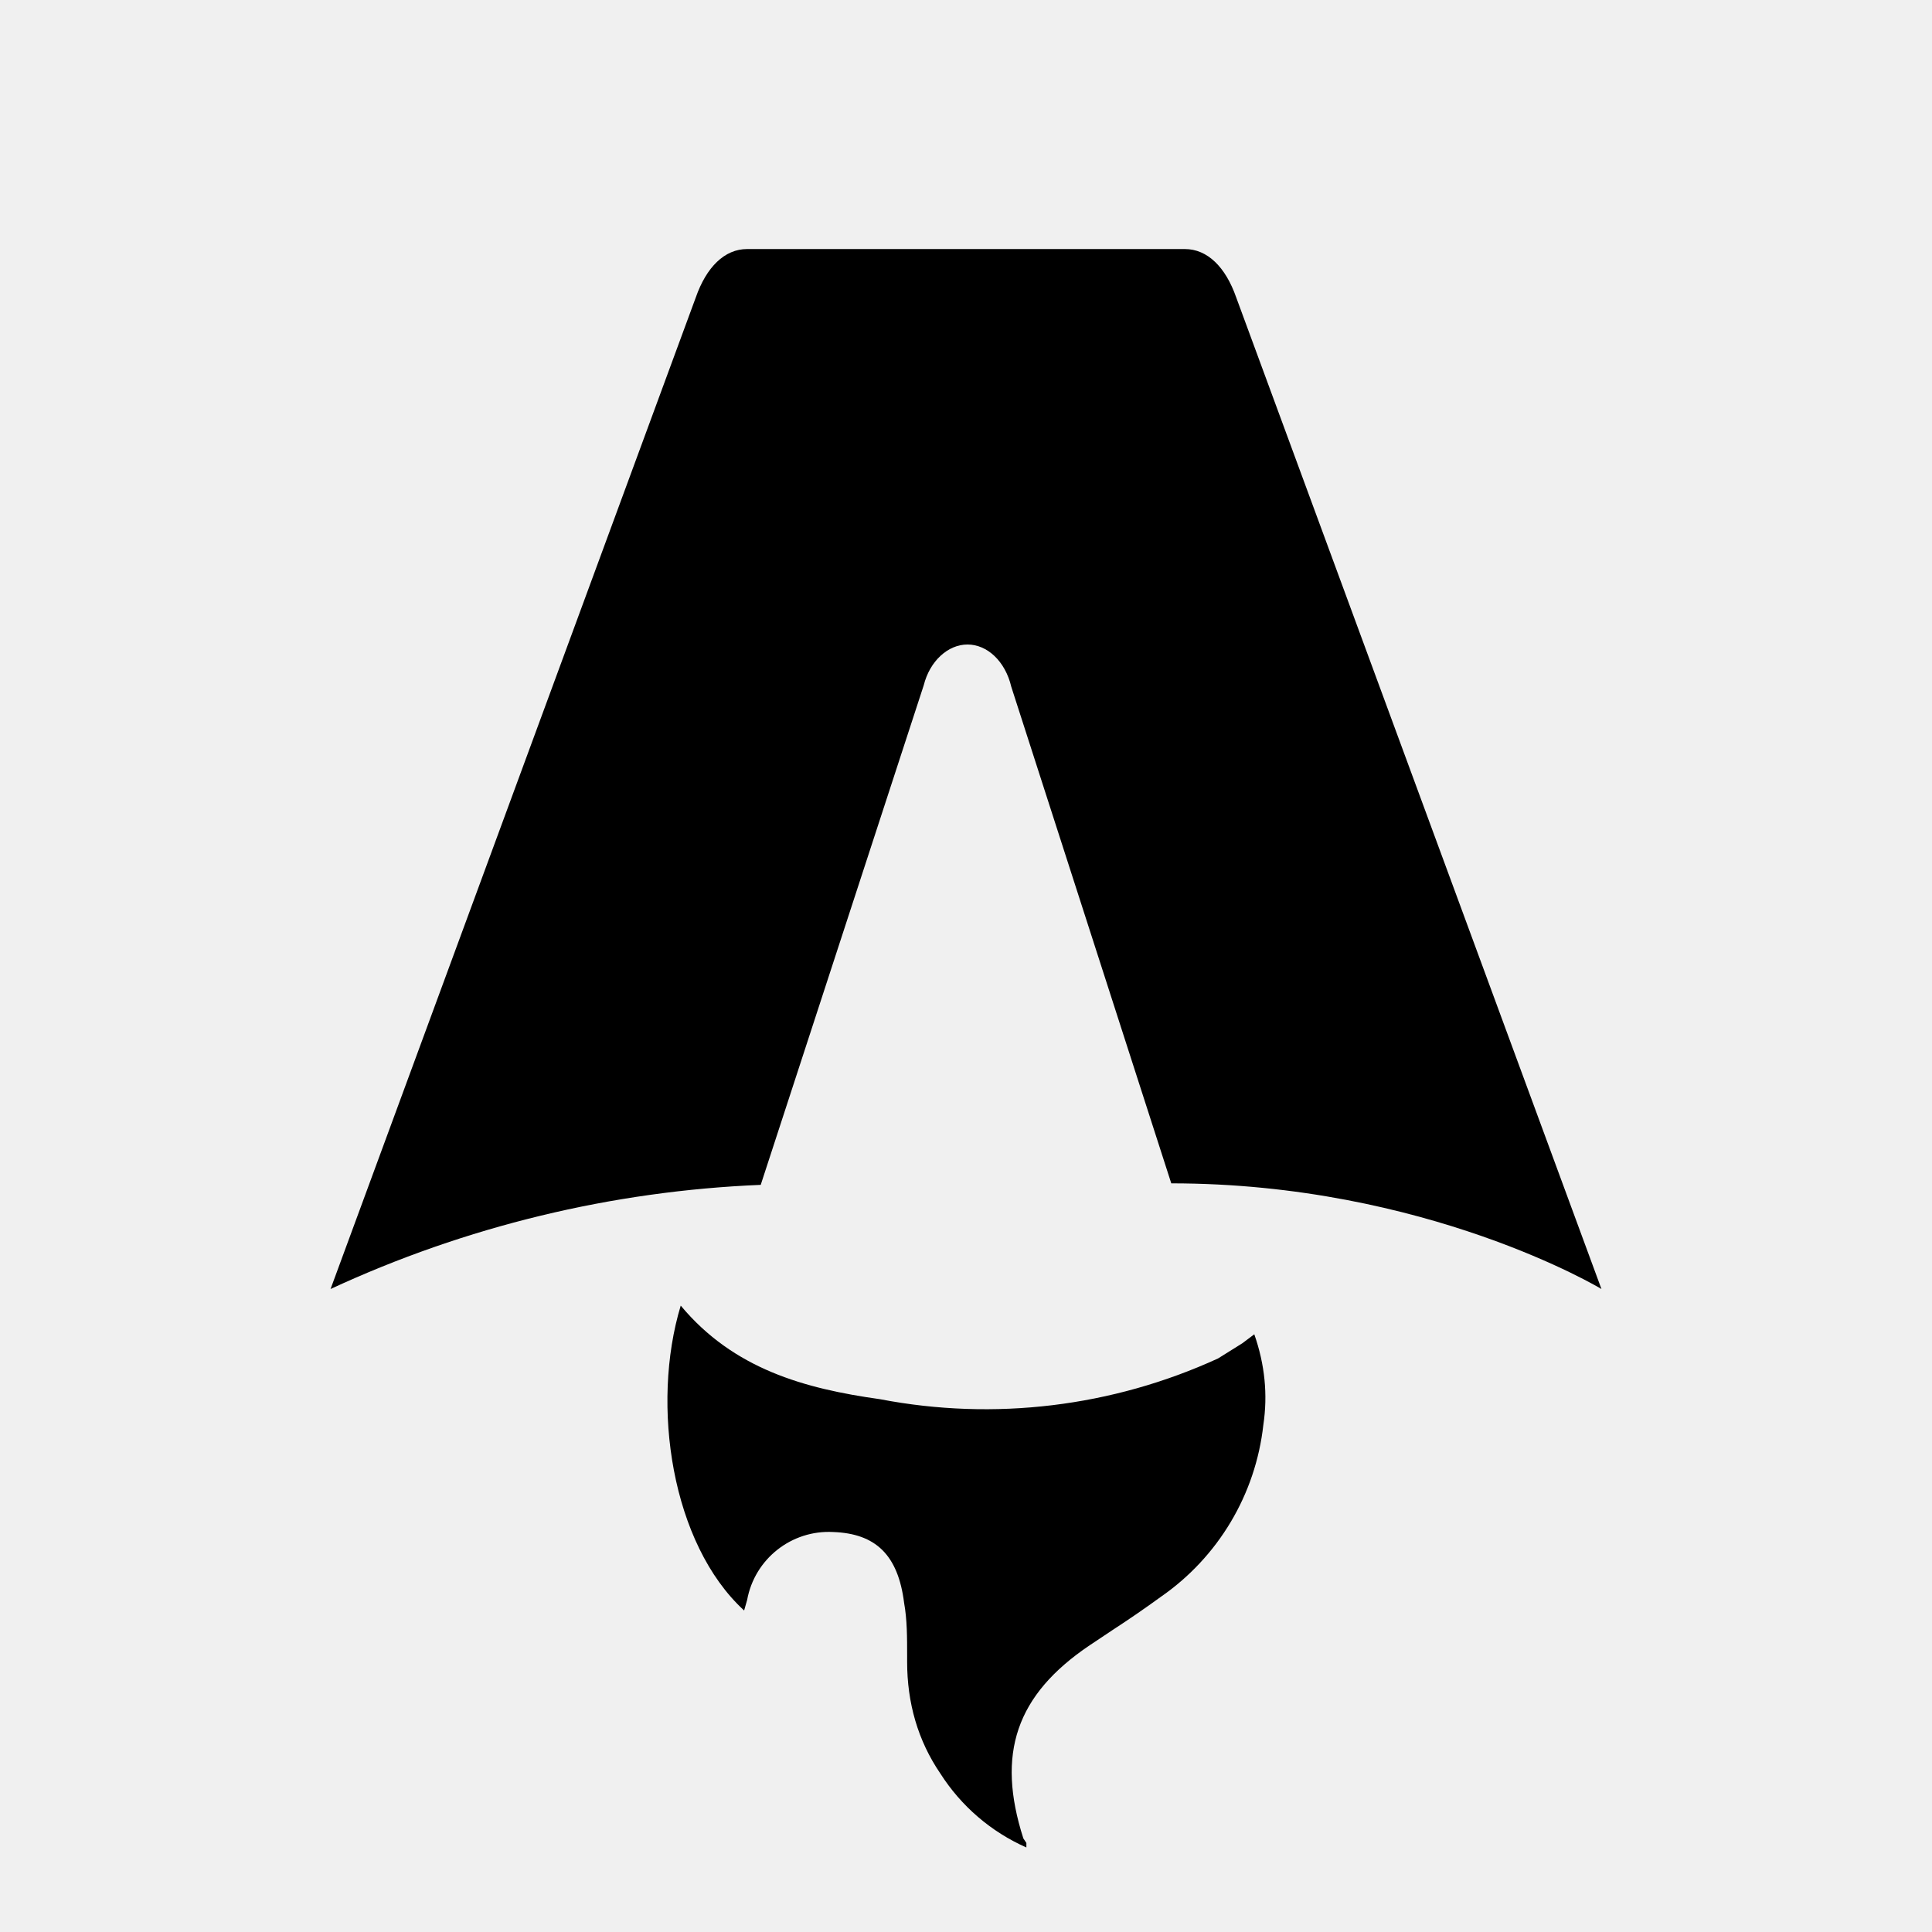
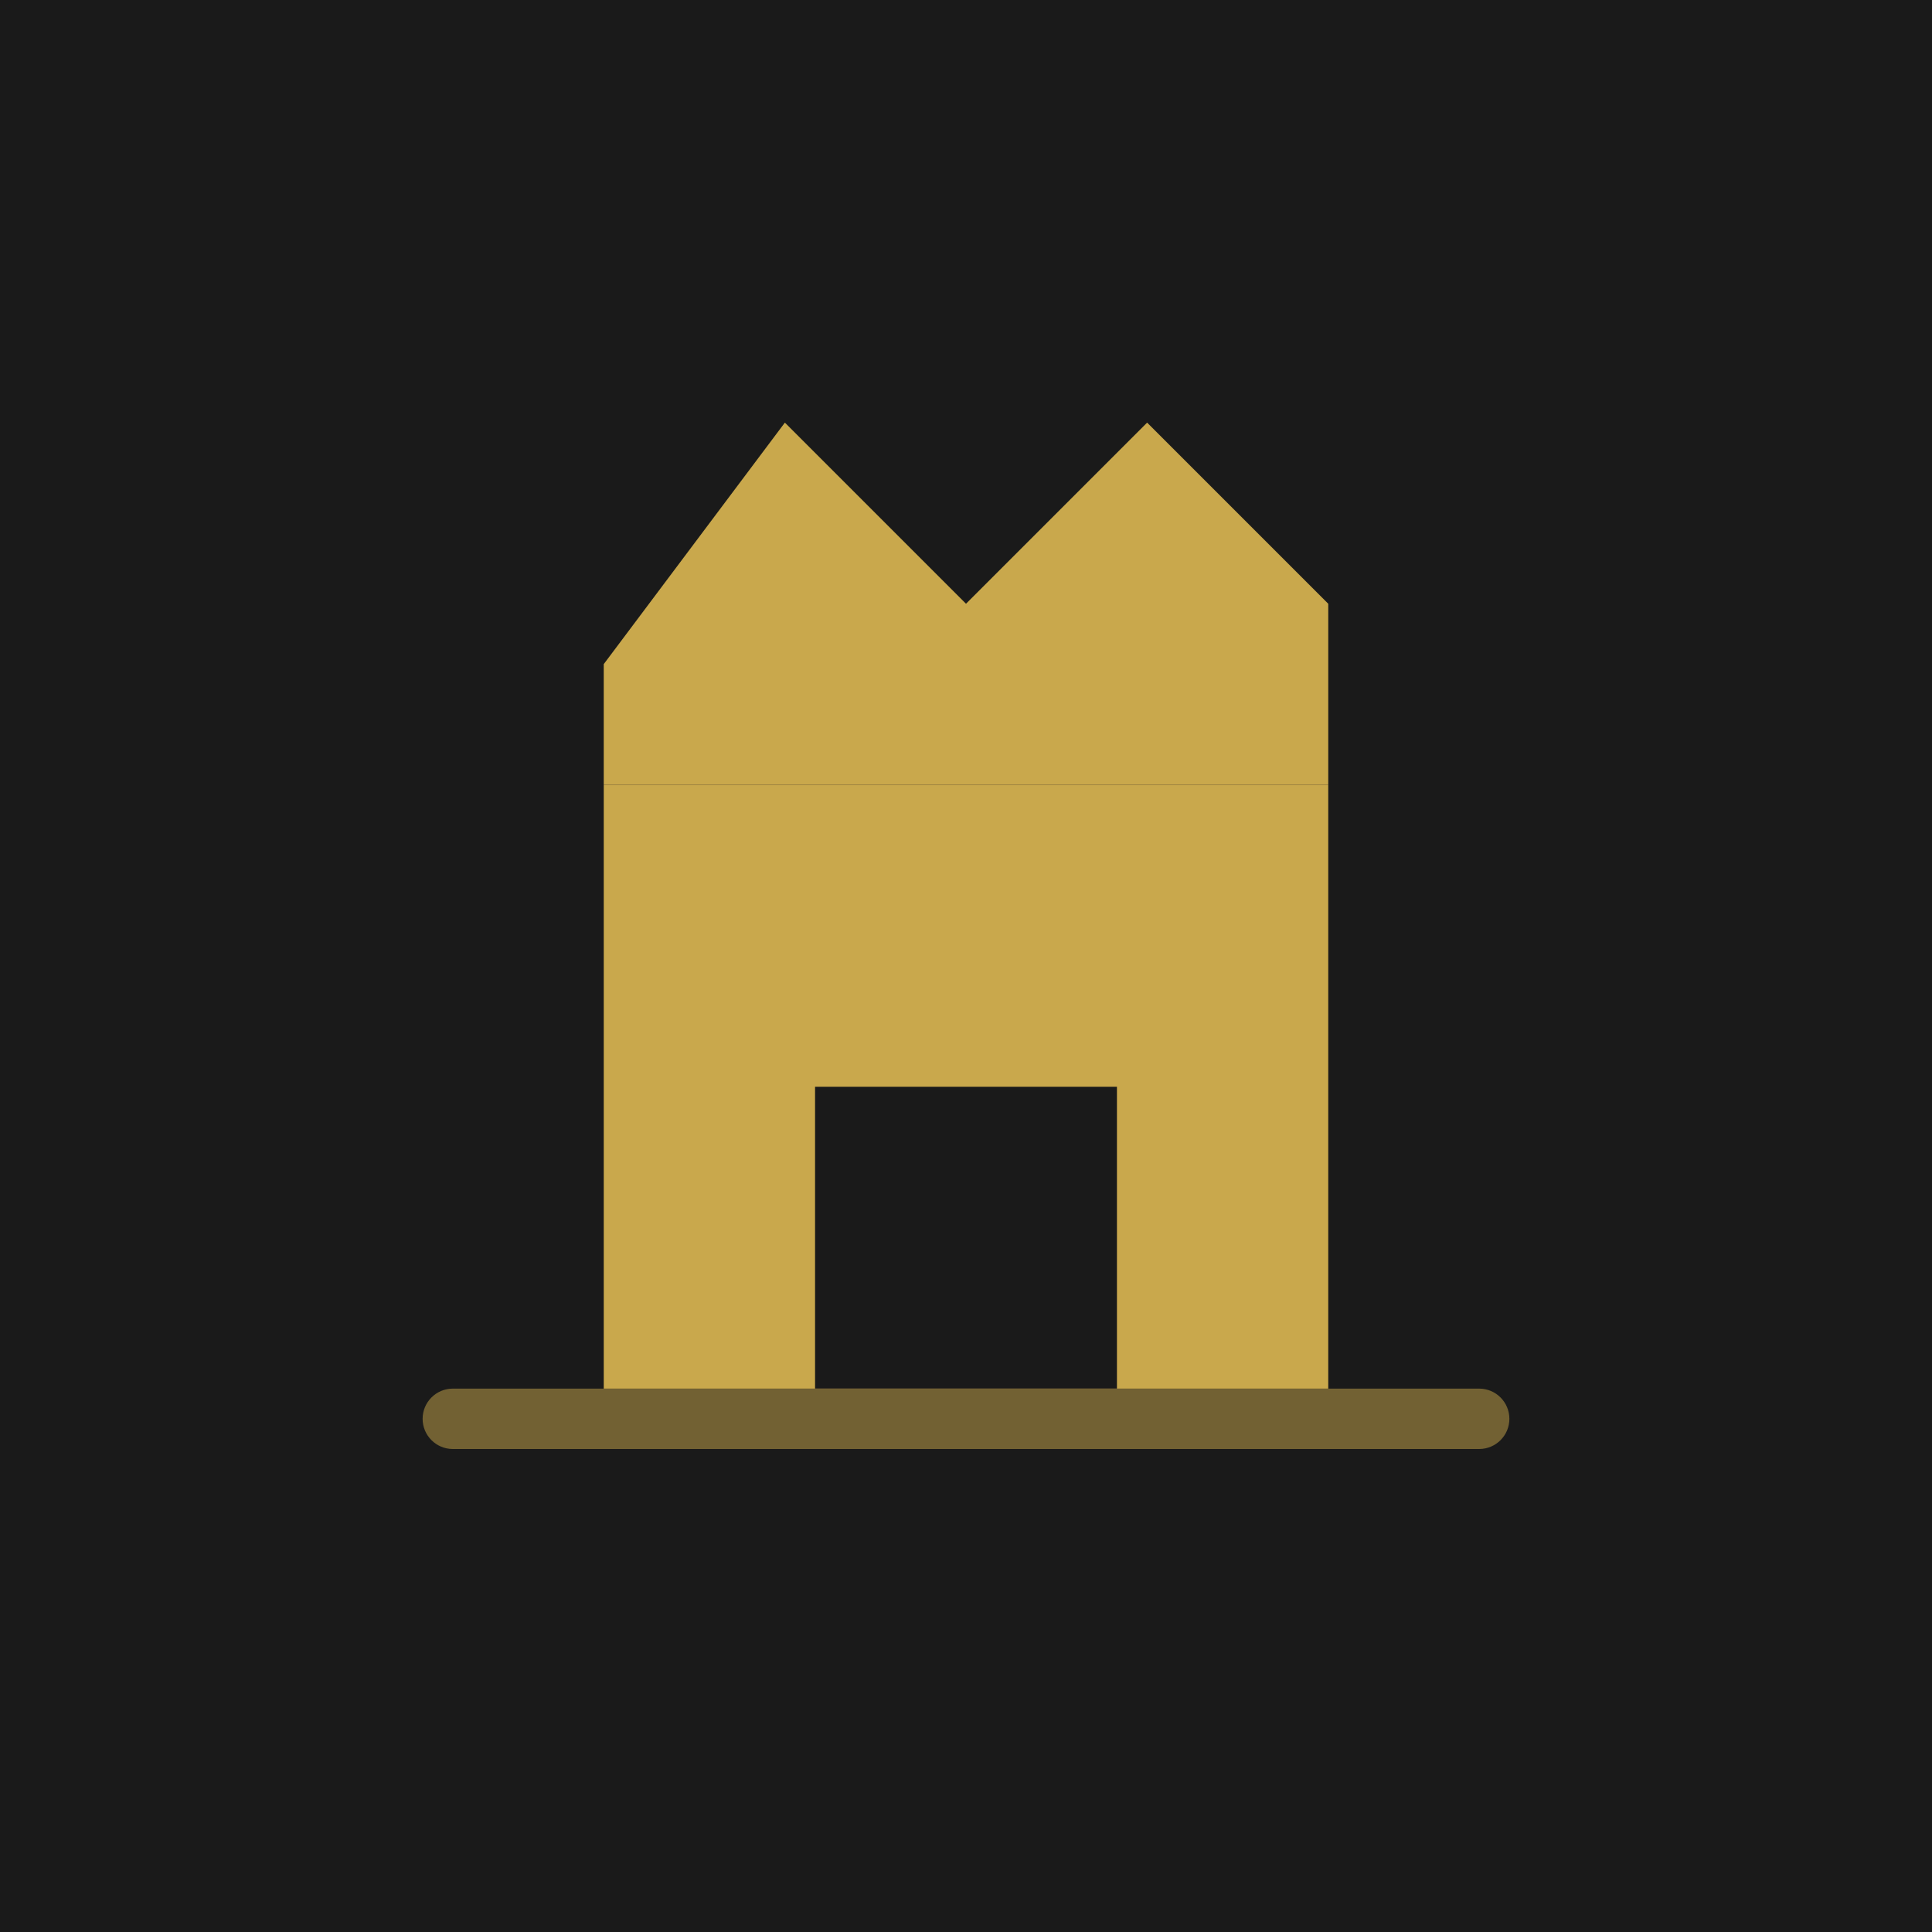
- <svg xmlns="http://www.w3.org/2000/svg" fill="none" viewBox="0 0 128 128">
-   <path d="M50.4 78.5a75.1 75.1 0 0 0-28.5 6.9l24.2-65.7c.7-2 1.9-3.2 3.4-3.2h29c1.5 0 2.7 1.2 3.4 3.2l24.2 65.7s-11.6-7-28.5-7L67 45.5c-.4-1.7-1.6-2.8-2.9-2.8-1.3 0-2.5 1.1-2.9 2.7L50.4 78.5Zm-1.1 28.2Zm-4.2-20.2c-2 6.6-.6 15.8 4.2 20.2a17.5 17.5 0 0 1 .2-.7 5.5 5.5 0 0 1 5.7-4.5c2.8.1 4.3 1.5 4.7 4.7.2 1.1.2 2.3.2 3.5v.4c0 2.7.7 5.2 2.2 7.4a13 13 0 0 0 5.7 4.9v-.3l-.2-.3c-1.8-5.6-.5-9.5 4.4-12.8l1.5-1a73 73 0 0 0 3.2-2.2 16 16 0 0 0 6.8-11.4c.3-2 .1-4-.6-6l-.8.6-1.6 1a37 37 0 0 1-22.4 2.7c-5-.7-9.7-2-13.2-6.2Z" />
-   <style>
-         path { fill: #000; }
-         @media (prefers-color-scheme: dark) {
-             path { fill: #FFF; }
-         }
-     </style>
+ <svg xmlns="http://www.w3.org/2000/svg" viewBox="0 0 64 64" width="64" height="64">
+   <rect width="64" height="64" fill="#1a1a1a" />
+   <polygon points="20,22 26,14 32,20 38,14 44,20 44,26 20,26" fill="#C9A84C" />
+   <rect x="20" y="26" width="24" height="20" fill="#C9A84C" />
+   <rect x="27" y="36" width="10" height="10" rx="5" ry="0" fill="#1a1a1a" />
+   <rect x="14" y="46" width="36" height="2" rx="1" fill="#C9A84C" opacity="0.5" />
</svg>
